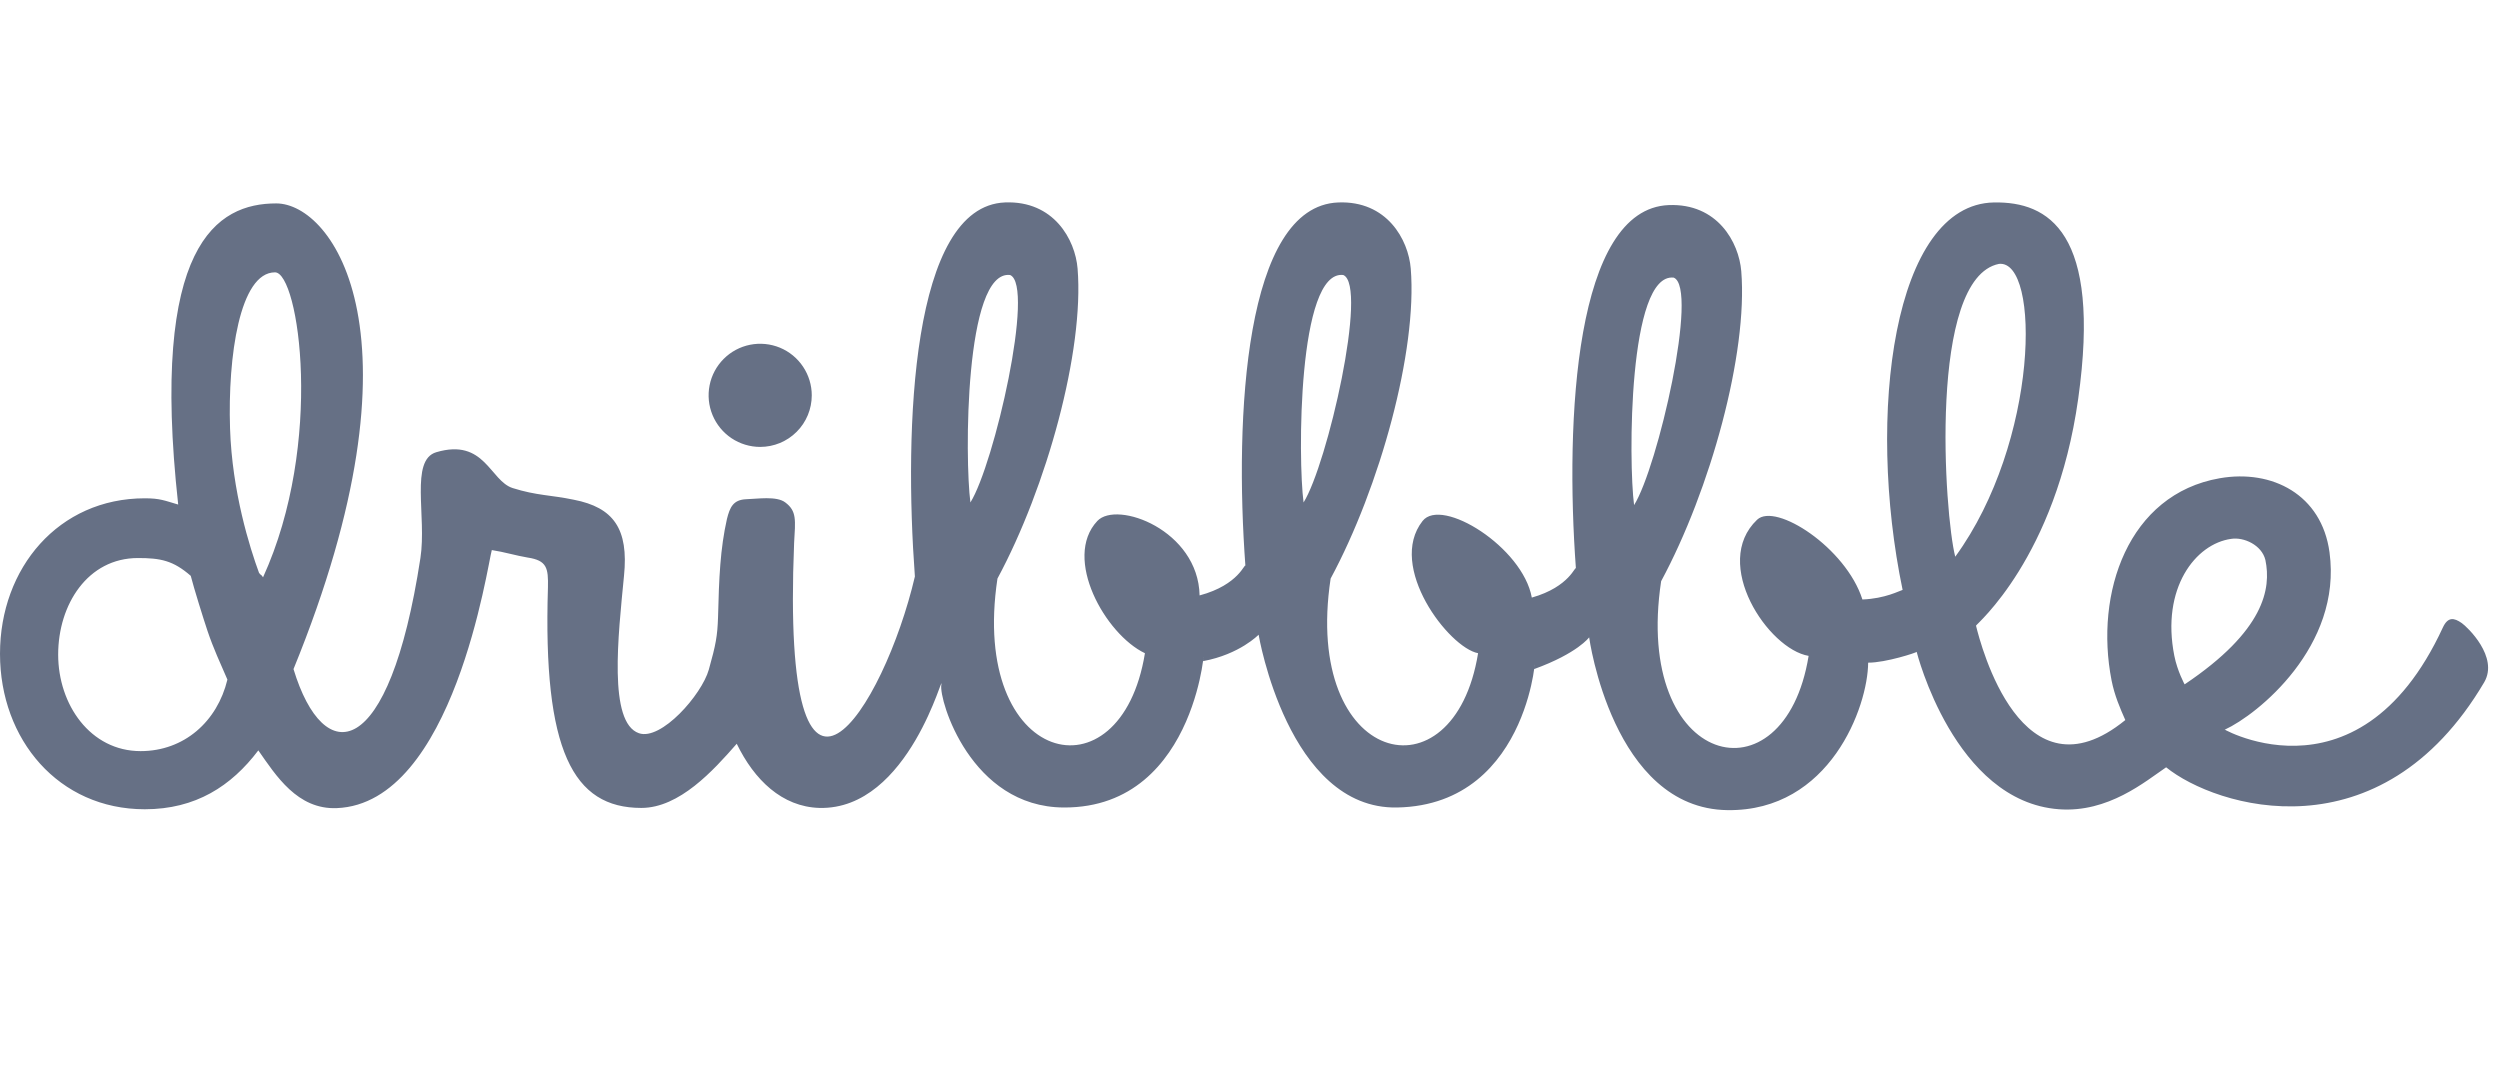
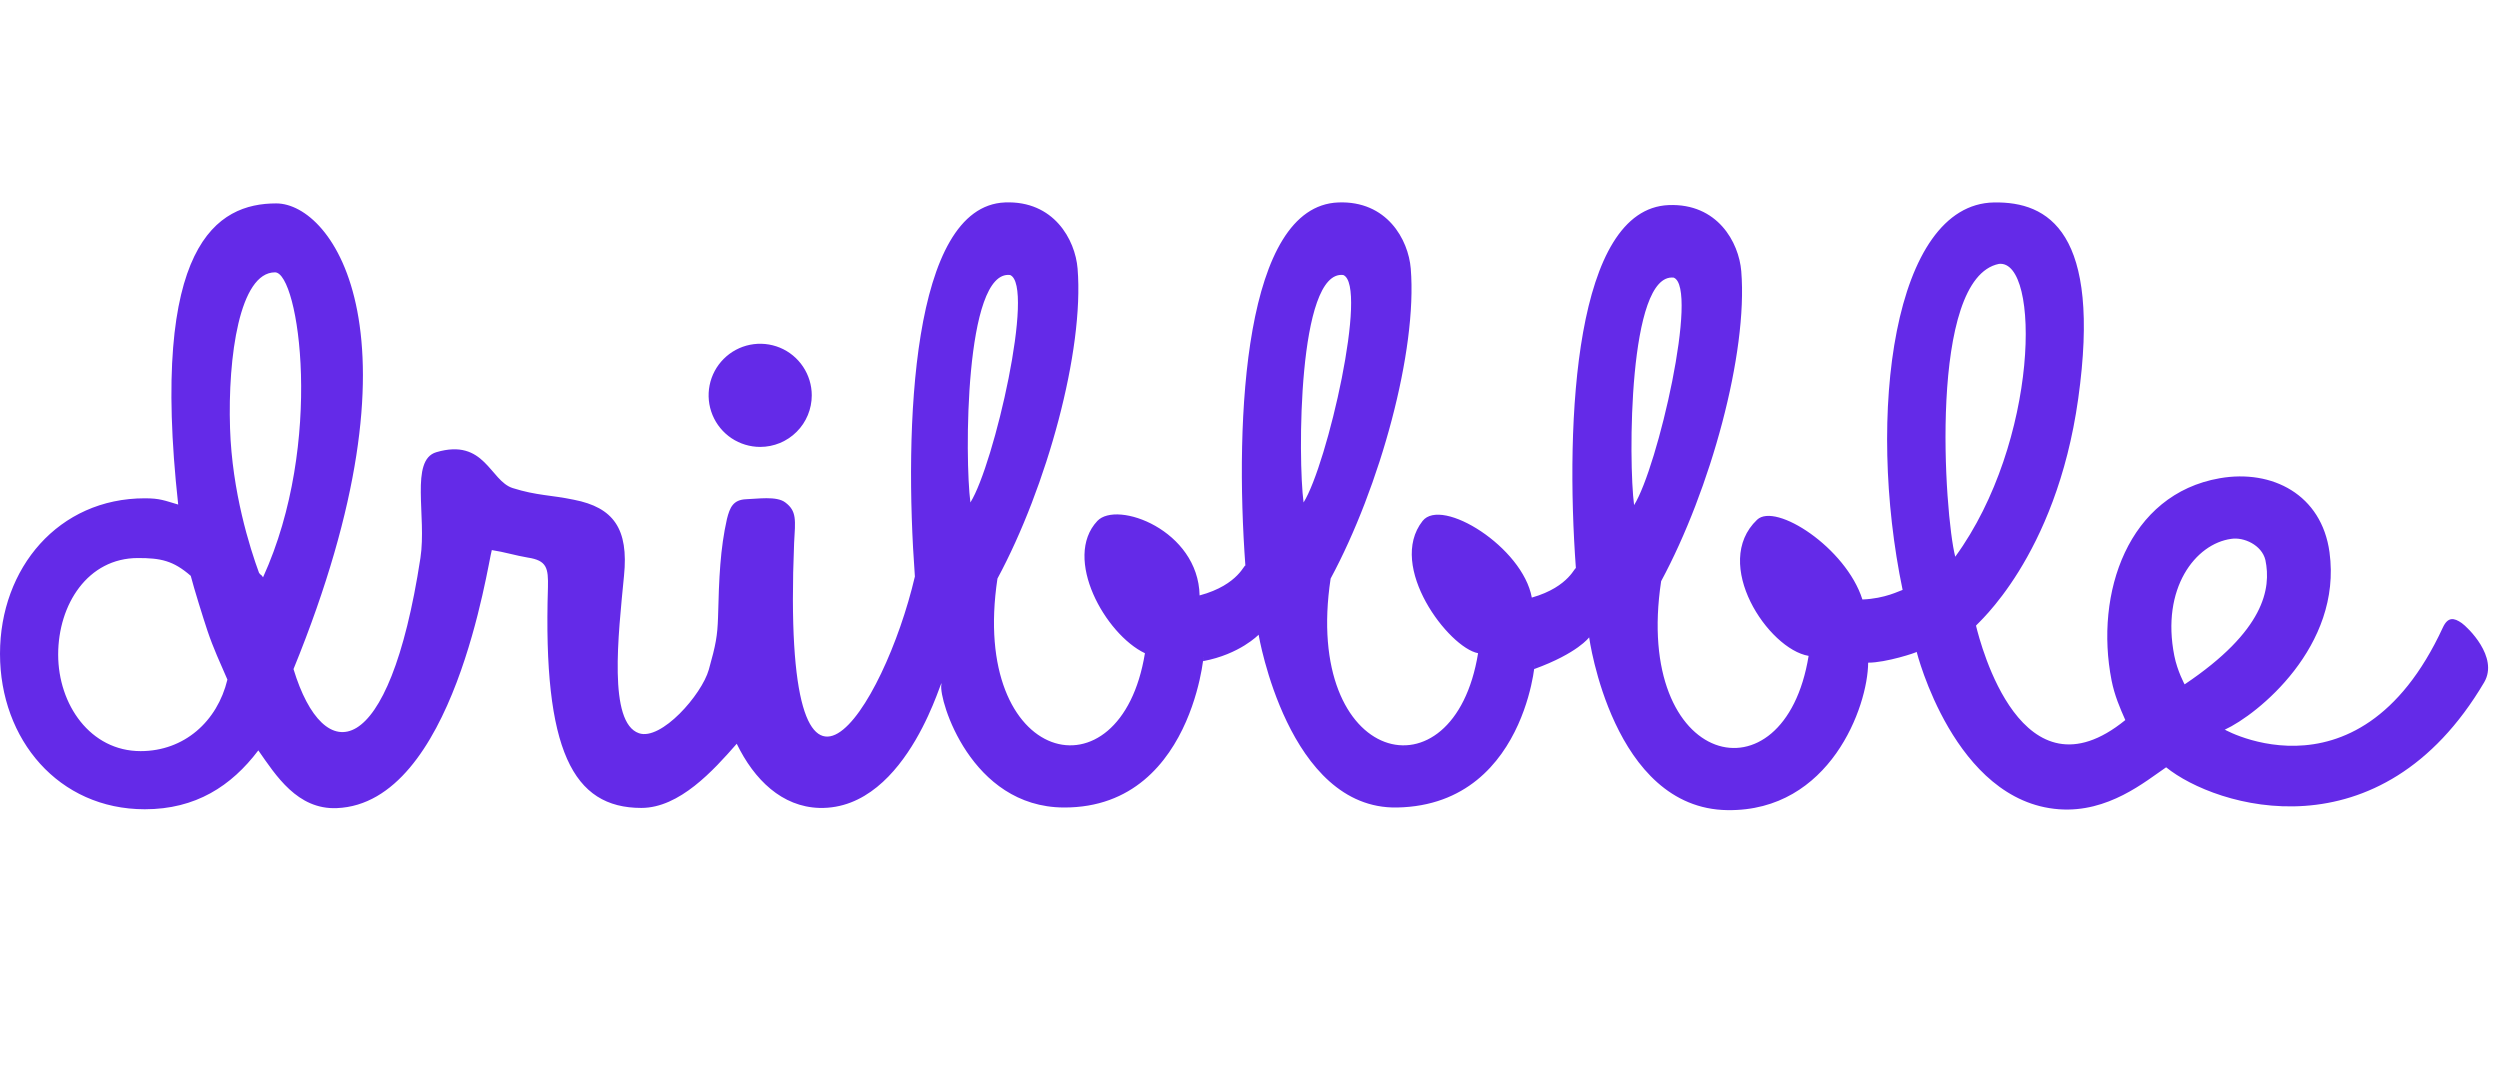
<svg xmlns="http://www.w3.org/2000/svg" width="112" height="48" viewBox="0 0 112 48" fill="none">
-   <path fill-rule="evenodd" clip-rule="evenodd" d="M111.294 30.563C106.636 38.461 99.259 36.169 97.043 34.375C96.1 35.015 94.447 36.417 92.243 36.255C87.547 35.91 85.866 29.201 85.866 29.201C85.9 29.227 84.467 29.695 83.693 29.687C83.683 31.654 81.982 36.355 77.392 36.294C72.241 36.227 71.194 28.553 71.194 28.553C71.194 28.553 70.681 29.265 68.732 29.974C68.83 28.462 68.758 36.064 62.585 36.176C57.704 36.265 56.386 28.435 56.386 28.435C56.386 28.435 55.54 29.314 53.899 29.619C54.003 28.083 53.833 36.202 47.659 36.176C43.486 36.159 42.06 31.353 42.171 30.686C42.313 29.836 40.761 36.296 36.708 36.195C35.035 36.146 33.788 34.935 33.006 33.32C31.958 34.519 30.438 36.195 28.732 36.195C25.669 36.195 24.319 33.634 24.548 26.318C24.567 25.45 24.505 25.109 23.642 24.979C23.124 24.893 22.594 24.729 22.033 24.643C21.853 25.243 20.328 36 15.084 36.204C13.325 36.273 12.363 34.748 11.573 33.617C10.362 35.219 8.763 36.255 6.486 36.255C2.628 36.255 0 33.136 0 29.29C0 25.442 2.628 22.324 6.486 22.324C7.168 22.324 7.36 22.422 7.983 22.604C6.701 10.937 9.727 9.113 12.375 9.113C14.916 9.113 19.259 15.012 13.149 29.975C14.505 34.438 17.43 34.186 18.835 24.998C19.121 23.131 18.356 20.61 19.546 20.259C21.72 19.616 21.951 21.545 22.97 21.866C24.048 22.206 24.677 22.172 25.712 22.389C27.48 22.734 28.171 23.684 27.955 25.8C27.696 28.477 27.244 32.373 28.624 32.848C29.619 33.193 31.436 31.129 31.755 30C32.073 28.871 32.14 28.485 32.168 27.656C32.211 25.886 32.266 24.589 32.567 23.25C32.697 22.732 32.844 22.389 33.43 22.365C33.912 22.353 34.794 22.208 35.182 22.51C35.7 22.899 35.635 23.293 35.576 24.332C34.974 39.135 39.606 31.745 40.987 25.828C40.495 19.137 40.832 9.236 45.025 9.069C47.206 8.983 48.17 10.73 48.276 12.034C48.576 15.717 46.896 21.817 44.686 25.92C43.424 34.291 50.208 35.946 51.293 29.264C49.518 28.42 47.599 25.004 49.16 23.34C50.036 22.405 53.682 23.748 53.742 26.675C55.53 26.197 55.769 25.187 55.794 25.354C55.302 18.663 55.758 9.236 59.952 9.07C62.132 8.983 63.096 10.73 63.202 12.034C63.502 15.717 61.822 21.817 59.612 25.92C58.349 34.291 65.134 35.946 66.218 29.264C64.904 29.011 62.13 25.378 63.731 23.34C64.586 22.251 68.219 24.515 68.625 26.772C70.343 26.285 70.577 25.308 70.601 25.472C70.11 18.782 70.566 9.354 74.759 9.188C76.939 9.102 77.903 10.849 78.009 12.153C78.309 15.835 76.629 21.936 74.419 26.038C73.157 34.41 79.941 36.064 81.026 29.383C79.22 29.082 76.653 25.246 78.719 23.283C79.544 22.499 82.698 24.535 83.436 26.857C84.462 26.817 85.1 26.464 85.237 26.428C83.599 18.573 84.818 9.148 89.329 9.07C91.767 9.027 94.151 10.388 93.104 17.861C92.106 24.991 88.516 27.983 88.525 28.029C88.733 28.883 90.575 36.031 95.214 32.259C94.974 31.716 94.733 31.16 94.599 30.487C93.83 26.568 95.34 22.14 99.445 21.425C101.796 21.015 104.012 22.16 104.362 24.741C104.938 28.965 101.124 32.023 99.674 32.687C99.025 32.318 105.562 36.511 109.442 28.108C109.667 27.628 109.938 27.669 110.29 27.916C110.538 28.091 111.951 29.43 111.294 30.563ZM9.292 28.252C9.095 27.662 8.69 26.361 8.546 25.798C7.757 25.111 7.194 25 6.181 25C3.931 25 2.606 27.081 2.606 29.325C2.606 31.568 4.049 33.65 6.3 33.65C8.25 33.65 9.735 32.324 10.188 30.446C9.871 29.714 9.556 29.042 9.292 28.252ZM12.32 12.201C10.738 12.201 10.202 15.974 10.306 19.192C10.398 22.038 11.193 24.543 11.605 25.665C11.71 25.806 11.691 25.714 11.784 25.864C14.53 19.847 13.391 12.201 12.32 12.201ZM45.251 12.32C43.207 12.085 43.221 20.6 43.474 22.51C44.536 20.812 46.38 12.777 45.251 12.32ZM60.177 12.32C58.133 12.085 58.146 20.6 58.4 22.51C59.462 20.812 61.306 12.777 60.177 12.32ZM74.984 12.438C72.94 12.204 72.954 20.719 73.207 22.629C74.269 20.93 76.113 12.896 74.984 12.438ZM89.555 11.822C86.37 12.461 87.112 23.079 87.595 24.941C91.347 19.789 91.424 11.628 89.555 11.822ZM101.49 25.09C101.328 24.413 100.518 24.052 99.959 24.141C98.36 24.359 96.809 26.351 97.41 29.382C97.543 30.058 97.878 30.679 97.872 30.659C101.451 28.258 101.755 26.366 101.49 25.09ZM34.057 20.022C33.6 20.022 33.153 19.886 32.773 19.633C32.393 19.379 32.097 19.018 31.922 18.596C31.747 18.174 31.701 17.709 31.79 17.261C31.879 16.812 32.099 16.401 32.422 16.078C32.745 15.754 33.157 15.534 33.605 15.445C34.054 15.356 34.518 15.402 34.941 15.576C35.363 15.751 35.724 16.048 35.977 16.428C36.231 16.808 36.367 17.254 36.367 17.711C36.367 18.015 36.307 18.315 36.191 18.596C36.075 18.876 35.905 19.131 35.69 19.345C35.476 19.56 35.221 19.73 34.941 19.846C34.661 19.962 34.36 20.022 34.057 20.022Z" fill="#667085" />
+   <path fill-rule="evenodd" clip-rule="evenodd" d="M111.294 30.563C106.636 38.461 99.259 36.169 97.043 34.375C96.1 35.015 94.447 36.417 92.243 36.255C87.547 35.91 85.866 29.201 85.866 29.201C85.9 29.227 84.467 29.695 83.693 29.687C83.683 31.654 81.982 36.355 77.392 36.294C72.241 36.227 71.194 28.553 71.194 28.553C71.194 28.553 70.681 29.265 68.732 29.974C68.83 28.462 68.758 36.064 62.585 36.176C57.704 36.265 56.386 28.435 56.386 28.435C56.386 28.435 55.54 29.314 53.899 29.619C54.003 28.083 53.833 36.202 47.659 36.176C43.486 36.159 42.06 31.353 42.171 30.686C42.313 29.836 40.761 36.296 36.708 36.195C35.035 36.146 33.788 34.935 33.006 33.32C31.958 34.519 30.438 36.195 28.732 36.195C25.669 36.195 24.319 33.634 24.548 26.318C24.567 25.45 24.505 25.109 23.642 24.979C23.124 24.893 22.594 24.729 22.033 24.643C21.853 25.243 20.328 36 15.084 36.204C13.325 36.273 12.363 34.748 11.573 33.617C10.362 35.219 8.763 36.255 6.486 36.255C2.628 36.255 0 33.136 0 29.29C0 25.442 2.628 22.324 6.486 22.324C7.168 22.324 7.36 22.422 7.983 22.604C6.701 10.937 9.727 9.113 12.375 9.113C14.916 9.113 19.259 15.012 13.149 29.975C14.505 34.438 17.43 34.186 18.835 24.998C19.121 23.131 18.356 20.61 19.546 20.259C21.72 19.616 21.951 21.545 22.97 21.866C24.048 22.206 24.677 22.172 25.712 22.389C27.48 22.734 28.171 23.684 27.955 25.8C27.696 28.477 27.244 32.373 28.624 32.848C29.619 33.193 31.436 31.129 31.755 30C32.073 28.871 32.14 28.485 32.168 27.656C32.211 25.886 32.266 24.589 32.567 23.25C32.697 22.732 32.844 22.389 33.43 22.365C33.912 22.353 34.794 22.208 35.182 22.51C35.7 22.899 35.635 23.293 35.576 24.332C34.974 39.135 39.606 31.745 40.987 25.828C40.495 19.137 40.832 9.236 45.025 9.069C47.206 8.983 48.17 10.73 48.276 12.034C48.576 15.717 46.896 21.817 44.686 25.92C43.424 34.291 50.208 35.946 51.293 29.264C49.518 28.42 47.599 25.004 49.16 23.34C50.036 22.405 53.682 23.748 53.742 26.675C55.53 26.197 55.769 25.187 55.794 25.354C55.302 18.663 55.758 9.236 59.952 9.07C62.132 8.983 63.096 10.73 63.202 12.034C63.502 15.717 61.822 21.817 59.612 25.92C58.349 34.291 65.134 35.946 66.218 29.264C64.904 29.011 62.13 25.378 63.731 23.34C64.586 22.251 68.219 24.515 68.625 26.772C70.343 26.285 70.577 25.308 70.601 25.472C70.11 18.782 70.566 9.354 74.759 9.188C76.939 9.102 77.903 10.849 78.009 12.153C78.309 15.835 76.629 21.936 74.419 26.038C73.157 34.41 79.941 36.064 81.026 29.383C79.22 29.082 76.653 25.246 78.719 23.283C79.544 22.499 82.698 24.535 83.436 26.857C84.462 26.817 85.1 26.464 85.237 26.428C83.599 18.573 84.818 9.148 89.329 9.07C91.767 9.027 94.151 10.388 93.104 17.861C92.106 24.991 88.516 27.983 88.525 28.029C88.733 28.883 90.575 36.031 95.214 32.259C94.974 31.716 94.733 31.16 94.599 30.487C93.83 26.568 95.34 22.14 99.445 21.425C101.796 21.015 104.012 22.16 104.362 24.741C104.938 28.965 101.124 32.023 99.674 32.687C99.025 32.318 105.562 36.511 109.442 28.108C109.667 27.628 109.938 27.669 110.29 27.916C110.538 28.091 111.951 29.43 111.294 30.563ZM9.292 28.252C9.095 27.662 8.69 26.361 8.546 25.798C7.757 25.111 7.194 25 6.181 25C3.931 25 2.606 27.081 2.606 29.325C2.606 31.568 4.049 33.65 6.3 33.65C8.25 33.65 9.735 32.324 10.188 30.446C9.871 29.714 9.556 29.042 9.292 28.252ZM12.32 12.201C10.738 12.201 10.202 15.974 10.306 19.192C10.398 22.038 11.193 24.543 11.605 25.665C11.71 25.806 11.691 25.714 11.784 25.864C14.53 19.847 13.391 12.201 12.32 12.201ZM45.251 12.32C43.207 12.085 43.221 20.6 43.474 22.51C44.536 20.812 46.38 12.777 45.251 12.32ZM60.177 12.32C58.133 12.085 58.146 20.6 58.4 22.51C59.462 20.812 61.306 12.777 60.177 12.32ZM74.984 12.438C72.94 12.204 72.954 20.719 73.207 22.629C74.269 20.93 76.113 12.896 74.984 12.438ZM89.555 11.822C86.37 12.461 87.112 23.079 87.595 24.941C91.347 19.789 91.424 11.628 89.555 11.822ZM101.49 25.09C101.328 24.413 100.518 24.052 99.959 24.141C98.36 24.359 96.809 26.351 97.41 29.382C97.543 30.058 97.878 30.679 97.872 30.659C101.451 28.258 101.755 26.366 101.49 25.09ZM34.057 20.022C33.6 20.022 33.153 19.886 32.773 19.633C32.393 19.379 32.097 19.018 31.922 18.596C31.747 18.174 31.701 17.709 31.79 17.261C31.879 16.812 32.099 16.401 32.422 16.078C32.745 15.754 33.157 15.534 33.605 15.445C34.054 15.356 34.518 15.402 34.941 15.576C35.363 15.751 35.724 16.048 35.977 16.428C36.231 16.808 36.367 17.254 36.367 17.711C36.367 18.015 36.307 18.315 36.191 18.596C36.075 18.876 35.905 19.131 35.69 19.345C35.476 19.56 35.221 19.73 34.941 19.846C34.661 19.962 34.36 20.022 34.057 20.022Z" fill="#642ae8" />
</svg>
